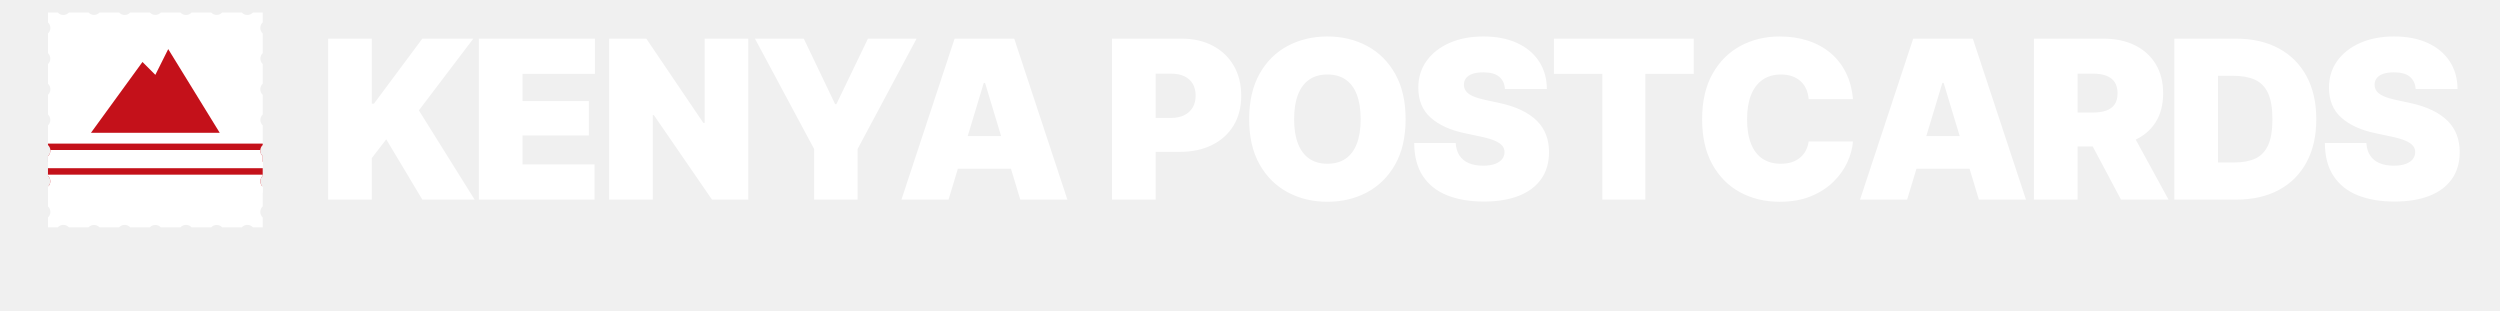
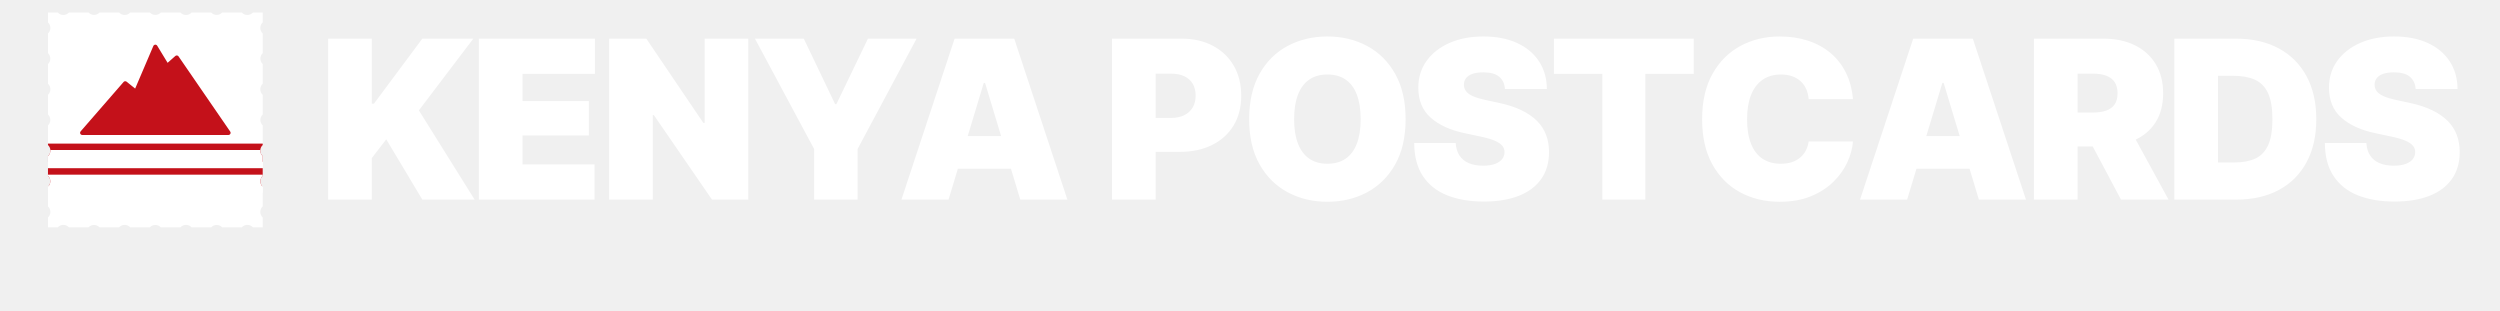
<svg xmlns="http://www.w3.org/2000/svg" viewBox="0 0 1553 193" width="1553" height="193">
  <defs>
    <clipPath id="cm">
      <path d="M29.8,7.8 L35.9,7.8 A4.7,4.7 0 0,0 42.8,7.8 L48.9,7.8 L55.0,7.8 A4.7,4.7 0 0,0 61.8,7.8 L67.9,7.8 L74.0,7.8 A4.7,4.7 0 0,0 80.9,7.8 L87.0,7.8 L93.1,7.8 A4.7,4.7 0 0,0 99.9,7.8 L106.0,7.8 L112.1,7.8 A4.7,4.7 0 0,0 119.0,7.8 L125.1,7.8 L131.2,7.8 A4.7,4.7 0 0,0 138.0,7.8 L144.1,7.8 L150.2,7.8 A4.7,4.7 0 0,0 157.1,7.8 L163.2,7.8 L163.2,13.9 A4.7,4.7 0 0,0 163.2,20.8 L163.2,26.9 L163.2,33.0 A4.7,4.7 0 0,0 163.2,39.8 L163.2,45.9 L163.2,52.0 A4.7,4.7 0 0,0 163.2,58.9 L163.2,65.0 L163.2,71.1 A4.7,4.7 0 0,0 163.2,77.9 L163.2,84.0 L163.2,90.1 A4.7,4.7 0 0,0 163.2,97.0 L163.2,103.1 L163.2,109.2 A4.7,4.7 0 0,0 163.2,116.0 L163.2,122.1 L163.2,128.2 A4.7,4.7 0 0,0 163.2,135.1 L163.2,141.2 L157.1,141.2 A4.7,4.7 0 0,0 150.2,141.2 L144.1,141.2 L138.0,141.2 A4.7,4.7 0 0,0 131.2,141.2 L125.1,141.2 L119.0,141.2 A4.7,4.7 0 0,0 112.1,141.2 L106.0,141.2 L99.9,141.2 A4.7,4.7 0 0,0 93.1,141.2 L87.0,141.2 L80.9,141.2 A4.7,4.7 0 0,0 74.0,141.2 L67.9,141.2 L61.8,141.2 A4.7,4.7 0 0,0 55.0,141.2 L48.9,141.2 L42.8,141.2 A4.7,4.7 0 0,0 35.9,141.2 L29.8,141.2 L29.8,135.1 A4.7,4.7 0 0,0 29.8,128.2 L29.8,122.1 L29.8,116.0 A4.7,4.7 0 0,0 29.8,109.2 L29.8,103.1 L29.8,97.0 A4.7,4.7 0 0,0 29.8,90.1 L29.8,84.0 L29.8,77.9 A4.7,4.7 0 0,0 29.8,71.1 L29.8,65.0 L29.8,58.9 A4.7,4.7 0 0,0 29.8,52.0 L29.8,45.9 L29.8,39.8 A4.7,4.7 0 0,0 29.8,33.0 L29.8,26.9 L29.8,20.8 A4.7,4.7 0 0,0 29.8,13.9 L29.8,7.8 Z" />
    </clipPath>
  </defs>
  <path d="M29.8,7.8 L35.9,7.8 A4.7,4.7 0 0,0 42.8,7.8 L48.9,7.8 L55.0,7.8 A4.7,4.7 0 0,0 61.8,7.8 L67.9,7.8 L74.0,7.8 A4.7,4.7 0 0,0 80.9,7.8 L87.0,7.8 L93.1,7.8 A4.7,4.7 0 0,0 99.9,7.8 L106.0,7.8 L112.1,7.8 A4.7,4.7 0 0,0 119.0,7.8 L125.1,7.8 L131.2,7.8 A4.7,4.7 0 0,0 138.0,7.8 L144.1,7.8 L150.2,7.8 A4.7,4.7 0 0,0 157.1,7.8 L163.2,7.8 L163.2,13.9 A4.7,4.7 0 0,0 163.2,20.8 L163.2,26.9 L163.2,33.0 A4.7,4.7 0 0,0 163.2,39.8 L163.2,45.9 L163.2,52.0 A4.7,4.7 0 0,0 163.2,58.9 L163.2,65.0 L163.2,71.1 A4.7,4.7 0 0,0 163.2,77.9 L163.2,84.0 L163.2,90.1 A4.7,4.7 0 0,0 163.2,97.0 L163.2,103.1 L163.2,109.2 A4.7,4.7 0 0,0 163.2,116.0 L163.2,122.1 L163.2,128.2 A4.7,4.7 0 0,0 163.2,135.1 L163.2,141.2 L157.1,141.2 A4.7,4.7 0 0,0 150.2,141.2 L144.1,141.2 L138.0,141.2 A4.7,4.7 0 0,0 131.2,141.2 L125.1,141.2 L119.0,141.2 A4.7,4.7 0 0,0 112.1,141.2 L106.0,141.2 L99.9,141.2 A4.7,4.7 0 0,0 93.1,141.2 L87.0,141.2 L80.9,141.2 A4.7,4.7 0 0,0 74.0,141.2 L67.9,141.2 L61.8,141.2 A4.7,4.7 0 0,0 55.0,141.2 L48.9,141.2 L42.8,141.2 A4.7,4.7 0 0,0 35.9,141.2 L29.8,141.2 L29.8,135.1 A4.7,4.7 0 0,0 29.8,128.2 L29.8,122.1 L29.8,116.0 A4.7,4.7 0 0,0 29.8,109.2 L29.8,103.1 L29.8,97.0 A4.7,4.7 0 0,0 29.8,90.1 L29.8,84.0 L29.8,77.9 A4.7,4.7 0 0,0 29.8,71.1 L29.8,65.0 L29.8,58.9 A4.7,4.7 0 0,0 29.8,52.0 L29.8,45.9 L29.8,39.8 A4.7,4.7 0 0,0 29.8,33.0 L29.8,26.9 L29.8,20.8 A4.7,4.7 0 0,0 29.8,13.9 L29.8,7.8 Z" fill="#FFFFFF" />
  <g clip-path="url(#cm)">
    <rect x="29.8" y="89.2" width="133.4" height="11.3" fill="#C4111A" />
    <rect x="29.8" y="93.2" width="133.4" height="11.3" fill="#FFFFFF" />
  </g>
  <g clip-path="url(#cm)">
    <rect x="29.8" y="104.5" width="133.4" height="11.3" fill="#C4111A" />
    <rect x="29.8" y="108.5" width="133.4" height="11.3" fill="#FFFFFF" />
  </g>
-   <path d="M56.5,82.5 L88.5,38.5 L96.5,46.5 L104.5,30.5 L136.5,82.5 Z" fill="#C4111A" />
+   <path d="M51.1,82.5 L77.8,51.8 L84.5,57.2 L96.5,29.1 L103.8,41.1 L109.8,35.8 L141.9,82.5 Z" fill="#C4111A" stroke="#C4111A" stroke-width="2.7" stroke-linejoin="round" />
  <path d="M203.832 124.0V24.0H230.946V64.403H232.289L262.356 24.0H294.034L260.208 68.564L294.839 124.0H262.356L239.94 86.55L230.946 98.228V124.0ZM297.491 124.0V24.0H369.572V45.879H324.605V62.792H365.813V84.134H324.605V102.121H369.303V124.0ZM464.842 24.0V124.0H442.291L406.184 71.517H405.513V124.0H378.399V24.0H401.486L436.922 76.349H437.728V24.0ZM468.97 24.0H499.306L518.769 64.671H519.574L539.172 24.0H569.373L532.729 92.591V124.0H505.749V92.591ZM589.234 124.0H559.972L592.992 24.0H630.039L663.059 124.0H633.797L611.918 51.517H611.113ZM583.864 84.537H638.898V104.805H583.864ZM690.78 124.0V24.0H733.867Q745.008 24.0 753.364 28.396Q761.719 32.792 766.384 40.779Q771.048 48.765 771.048 59.436Q771.048 70.174 766.283 77.993Q761.518 85.812 752.928 90.074Q744.337 94.336 732.928 94.336H707.156V73.262H727.424Q732.256 73.262 735.679 71.55Q739.102 69.839 740.914 66.752Q742.726 63.664 742.726 59.436Q742.726 55.074 740.914 52.02Q739.102 48.966 735.679 47.356Q732.256 45.745 727.424 45.745H717.894V124.0ZM824.573 125.342Q810.949 125.342 799.909 119.436Q788.868 113.53 782.426 102.087Q775.983 90.644 775.983 74.067Q775.983 57.356 782.426 45.879Q788.868 34.403 799.909 28.53Q810.949 22.658 824.573 22.658Q838.197 22.658 849.204 28.53Q860.211 34.403 866.687 45.879Q873.164 57.356 873.164 74.067Q873.164 90.711 866.687 102.154Q860.211 113.597 849.204 119.47Q838.197 125.342 824.573 125.342ZM824.573 101.718Q831.352 101.718 835.949 98.53Q840.546 95.342 842.895 89.168Q845.244 82.993 845.244 74.067Q845.244 65.074 842.895 58.866Q840.546 52.658 835.949 49.47Q831.352 46.282 824.573 46.282Q817.862 46.282 813.264 49.47Q808.667 52.658 806.285 58.866Q803.902 65.074 803.902 74.067Q803.902 82.993 806.285 89.168Q808.667 95.342 813.264 98.53Q817.862 101.718 824.573 101.718ZM921.722 125.208Q908.702 125.208 899.004 121.349Q889.306 117.49 883.937 109.436Q878.568 101.383 878.501 88.832H904.272Q904.541 93.396 906.588 96.55Q908.635 99.705 912.36 101.315Q916.085 102.926 921.319 102.926Q925.682 102.926 928.635 101.852Q931.588 100.779 933.098 98.866Q934.608 96.953 934.608 94.47Q934.608 92.188 933.165 90.477Q931.722 88.765 928.434 87.356Q925.145 85.946 919.574 84.805L909.507 82.658Q896.286 79.839 888.668 73.027Q881.051 66.215 881.051 54.47Q881.051 44.94 886.219 37.792Q891.387 30.644 900.481 26.651Q909.574 22.658 921.454 22.658Q933.601 22.658 942.427 26.718Q951.252 30.779 956.051 38.128Q960.85 45.477 960.917 55.275H934.877Q934.541 50.376 931.286 47.658Q928.031 44.94 921.454 44.94Q917.293 44.94 914.608 45.913Q911.923 46.886 910.648 48.631Q909.373 50.376 909.373 52.591Q909.373 54.94 910.749 56.718Q912.125 58.497 915.111 59.805Q918.098 61.114 922.796 62.121L930.984 63.866Q939.239 65.611 945.179 68.497Q951.118 71.383 954.91 75.242Q958.702 79.101 960.481 83.933Q962.259 88.765 962.259 94.47Q962.259 104.336 957.393 111.215Q952.528 118.094 943.467 121.651Q934.407 125.208 921.722 125.208ZM965.314 45.879V24.0H1052.16V45.879H1022.093V124.0H995.381V45.879ZM1105.55 125.342Q1091.859 125.342 1080.953 119.436Q1070.047 113.53 1063.705 102.087Q1057.362 90.644 1057.362 74.067Q1057.362 57.356 1063.805 45.879Q1070.248 34.403 1081.188 28.53Q1092.128 22.658 1105.55 22.658Q1115.013 22.658 1123.0 25.242Q1130.987 27.826 1136.993 32.826Q1143.0 37.826 1146.624 45.04Q1150.248 52.255 1151.054 61.584H1123.537Q1123.268 58.161 1122.027 55.342Q1120.785 52.523 1118.604 50.51Q1116.423 48.497 1113.369 47.389Q1110.315 46.282 1106.356 46.282Q1099.577 46.282 1094.846 49.604Q1090.114 52.926 1087.698 59.134Q1085.282 65.342 1085.282 74.067Q1085.282 83.195 1087.765 89.369Q1090.248 95.544 1094.913 98.631Q1099.577 101.718 1106.221 101.718Q1109.98 101.718 1112.933 100.779Q1115.886 99.839 1118.101 98.027Q1120.315 96.215 1121.691 93.664Q1123.067 91.114 1123.537 87.893H1151.054Q1150.584 94.268 1147.53 100.879Q1144.477 107.49 1138.805 113.027Q1133.134 118.564 1124.846 121.953Q1116.557 125.342 1105.55 125.342ZM1184.713 124.0H1155.451L1188.471 24.0H1225.518L1258.538 124.0H1229.277L1207.397 51.517H1206.592ZM1179.344 84.537H1234.377V104.805H1179.344ZM1263.472 124.0V24.0H1306.56Q1317.701 24.0 1326.056 28.06Q1334.412 32.121 1339.077 39.738Q1343.741 47.356 1343.741 57.96Q1343.741 68.698 1338.976 76.081Q1334.211 83.463 1325.62 87.221Q1317.03 90.98 1305.62 90.98H1279.848V69.906H1300.117Q1304.949 69.906 1308.372 68.698Q1311.795 67.49 1313.607 64.872Q1315.419 62.255 1315.419 57.96Q1315.419 53.664 1313.607 50.98Q1311.795 48.295 1308.372 47.02Q1304.949 45.745 1300.117 45.745H1290.587V124.0ZM1317.566 124.0 1293.137 78.094H1321.996L1347.097 124.0ZM1389.212 124.0H1361.83V100.913H1388.138Q1395.588 100.913 1400.856 98.564Q1406.125 96.215 1408.877 90.342Q1411.628 84.47 1411.628 74.067Q1411.628 63.597 1408.843 57.725Q1406.058 51.852 1400.621 49.47Q1395.185 47.087 1387.333 47.087H1361.427V24.0H1388.809Q1404.246 24.0 1415.454 30.007Q1426.662 36.013 1432.769 47.221Q1438.877 58.43 1438.877 74.067Q1438.877 89.638 1432.803 100.846Q1426.729 112.054 1415.588 118.027Q1404.447 124.0 1389.212 124.0ZM1377.803 24.0V124.0H1350.689V24.0ZM1487.435 125.208Q1474.415 125.208 1464.717 121.349Q1455.019 117.49 1449.65 109.436Q1444.281 101.383 1444.213 88.832H1469.985Q1470.254 93.396 1472.301 96.55Q1474.348 99.705 1478.072 101.315Q1481.797 102.926 1487.032 102.926Q1491.395 102.926 1494.348 101.852Q1497.301 100.779 1498.811 98.866Q1500.321 96.953 1500.321 94.47Q1500.321 92.188 1498.878 90.477Q1497.435 88.765 1494.146 87.356Q1490.858 85.946 1485.287 84.805L1475.22 82.658Q1461.999 79.839 1454.381 73.027Q1446.764 66.215 1446.764 54.47Q1446.764 44.94 1451.932 37.792Q1457.099 30.644 1466.193 26.651Q1475.287 22.658 1487.166 22.658Q1499.314 22.658 1508.14 26.718Q1516.965 30.779 1521.764 38.128Q1526.562 45.477 1526.63 55.275H1500.589Q1500.254 50.376 1496.999 47.658Q1493.744 44.94 1487.166 44.94Q1483.005 44.94 1480.321 45.913Q1477.636 46.886 1476.361 48.631Q1475.086 50.376 1475.086 52.591Q1475.086 54.94 1476.462 56.718Q1477.838 58.497 1480.824 59.805Q1483.811 61.114 1488.509 62.121L1496.697 63.866Q1504.952 65.611 1510.891 68.497Q1516.831 71.383 1520.623 75.242Q1524.415 79.101 1526.193 83.933Q1527.972 88.765 1527.972 94.47Q1527.972 104.336 1523.106 111.215Q1518.24 118.094 1509.18 121.651Q1500.119 125.208 1487.435 125.208Z" fill="#FFFFFF" />
</svg>
